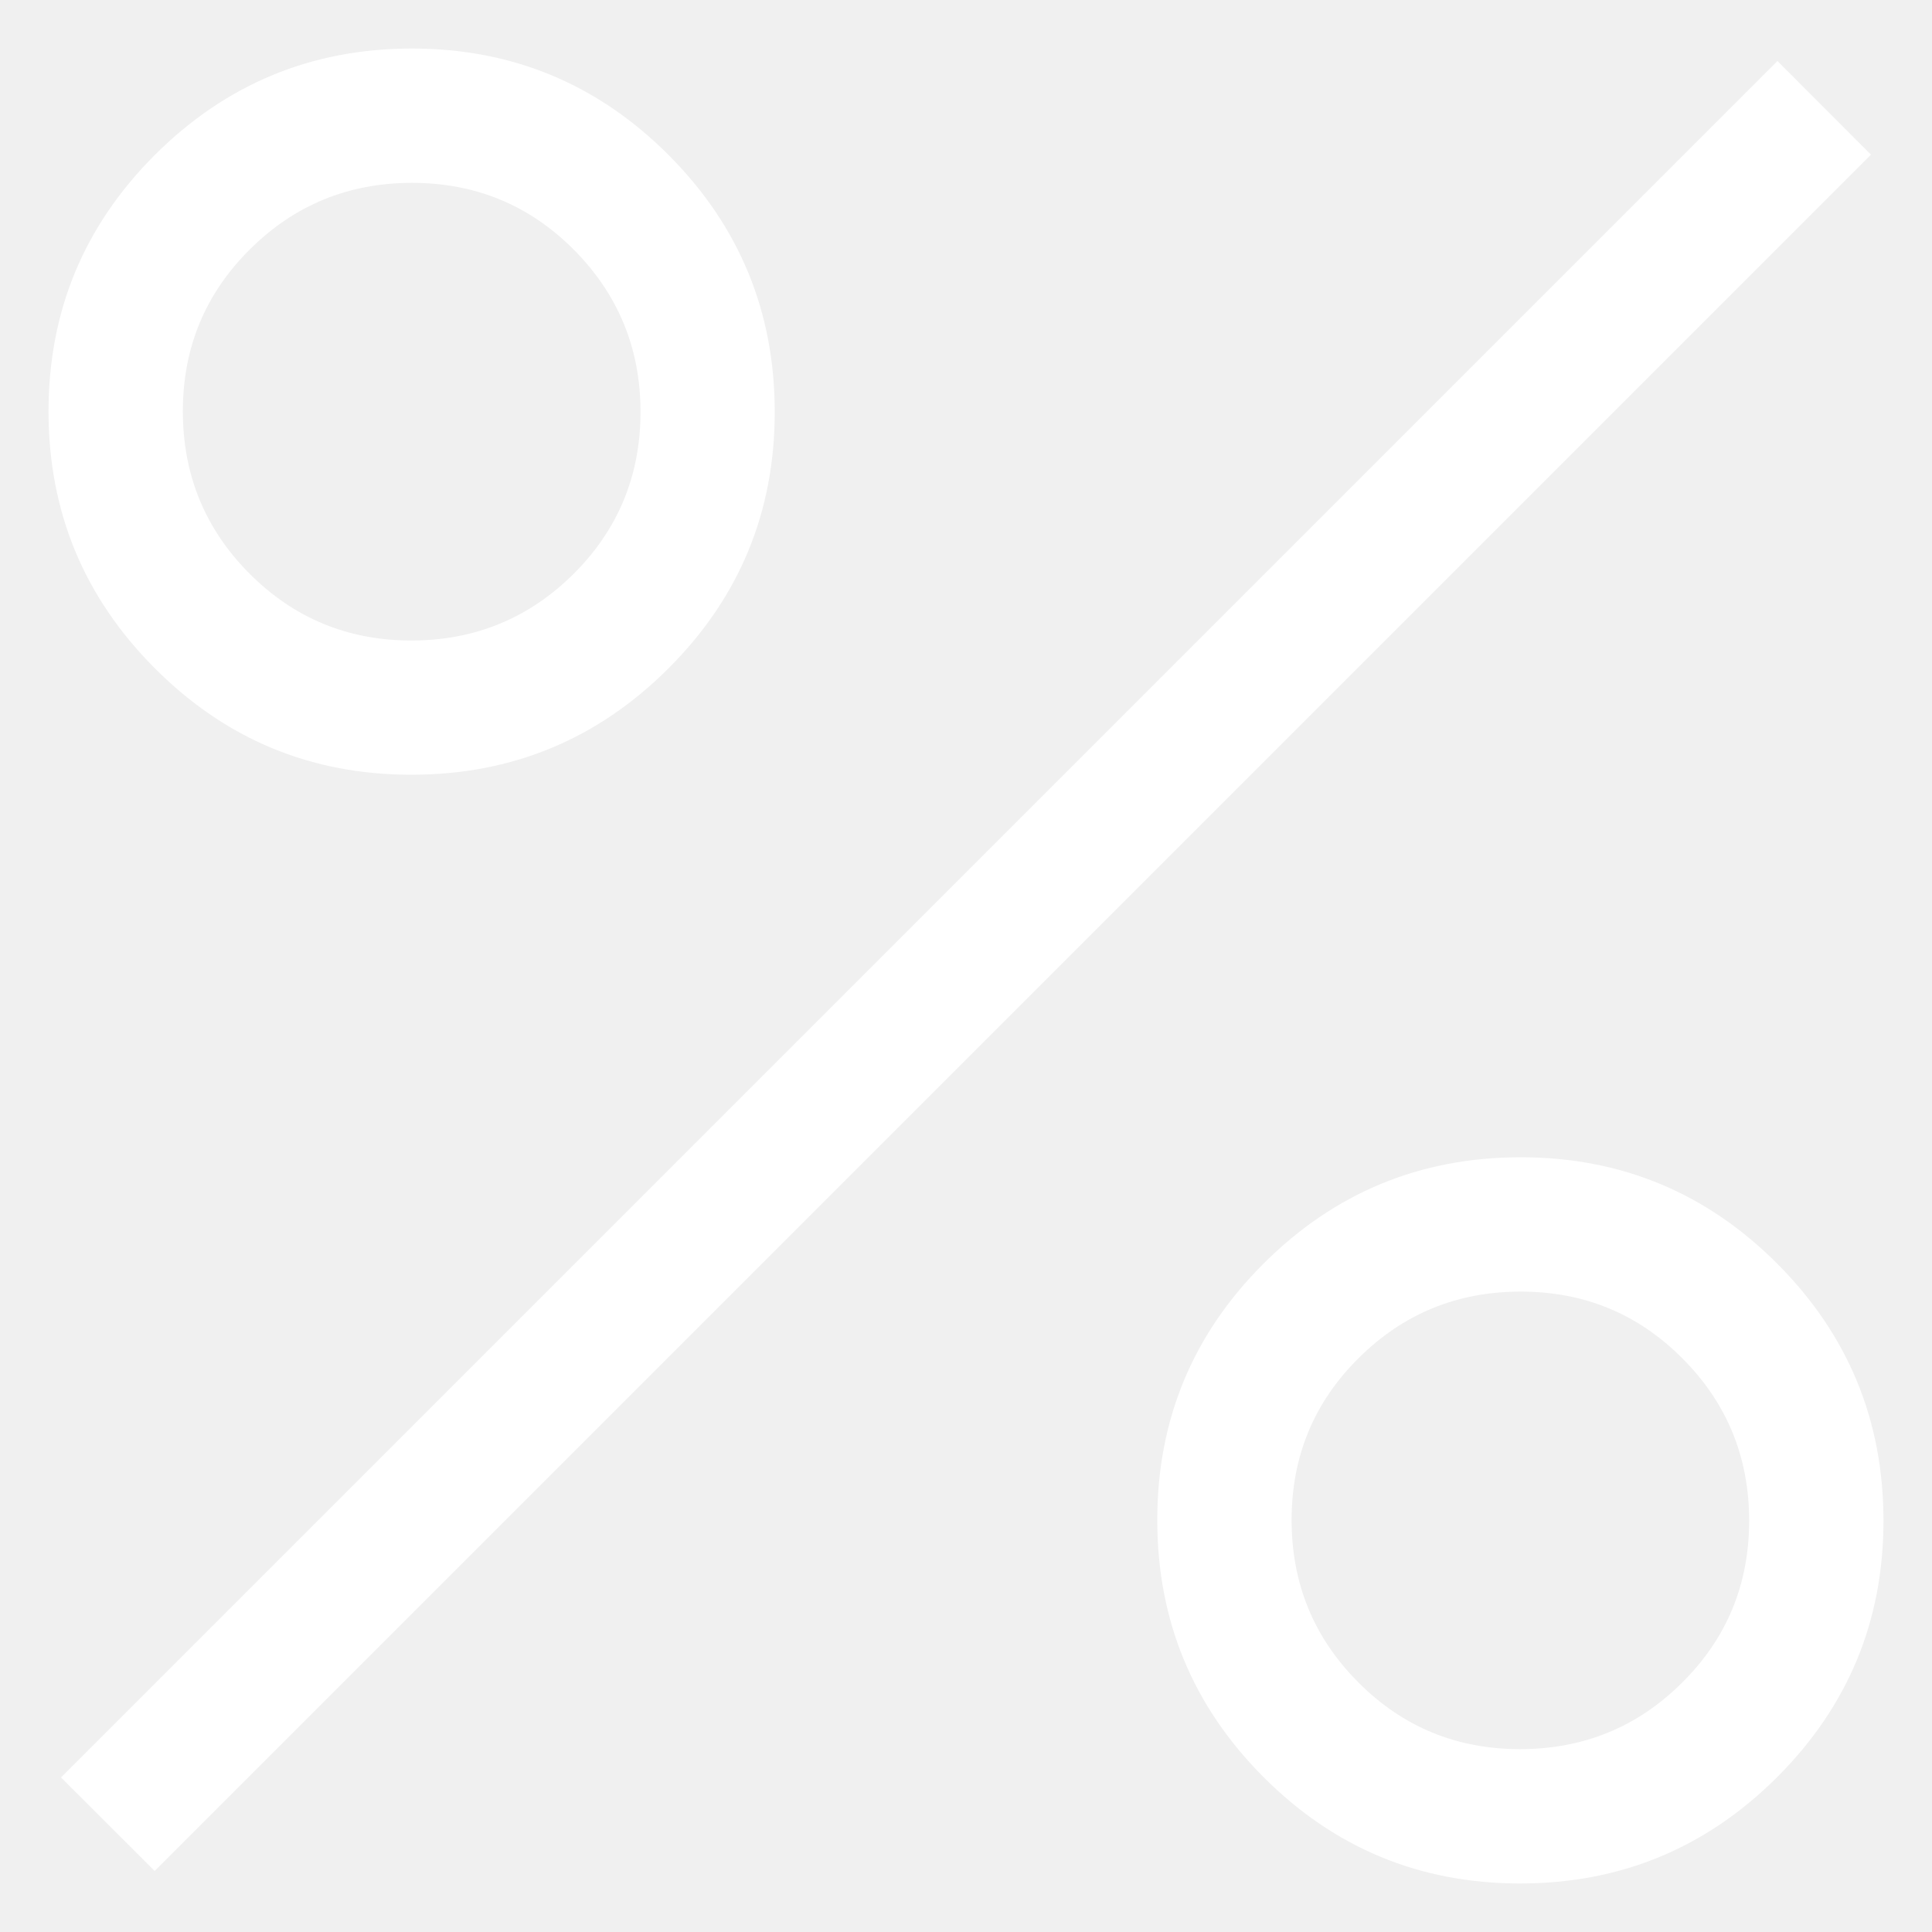
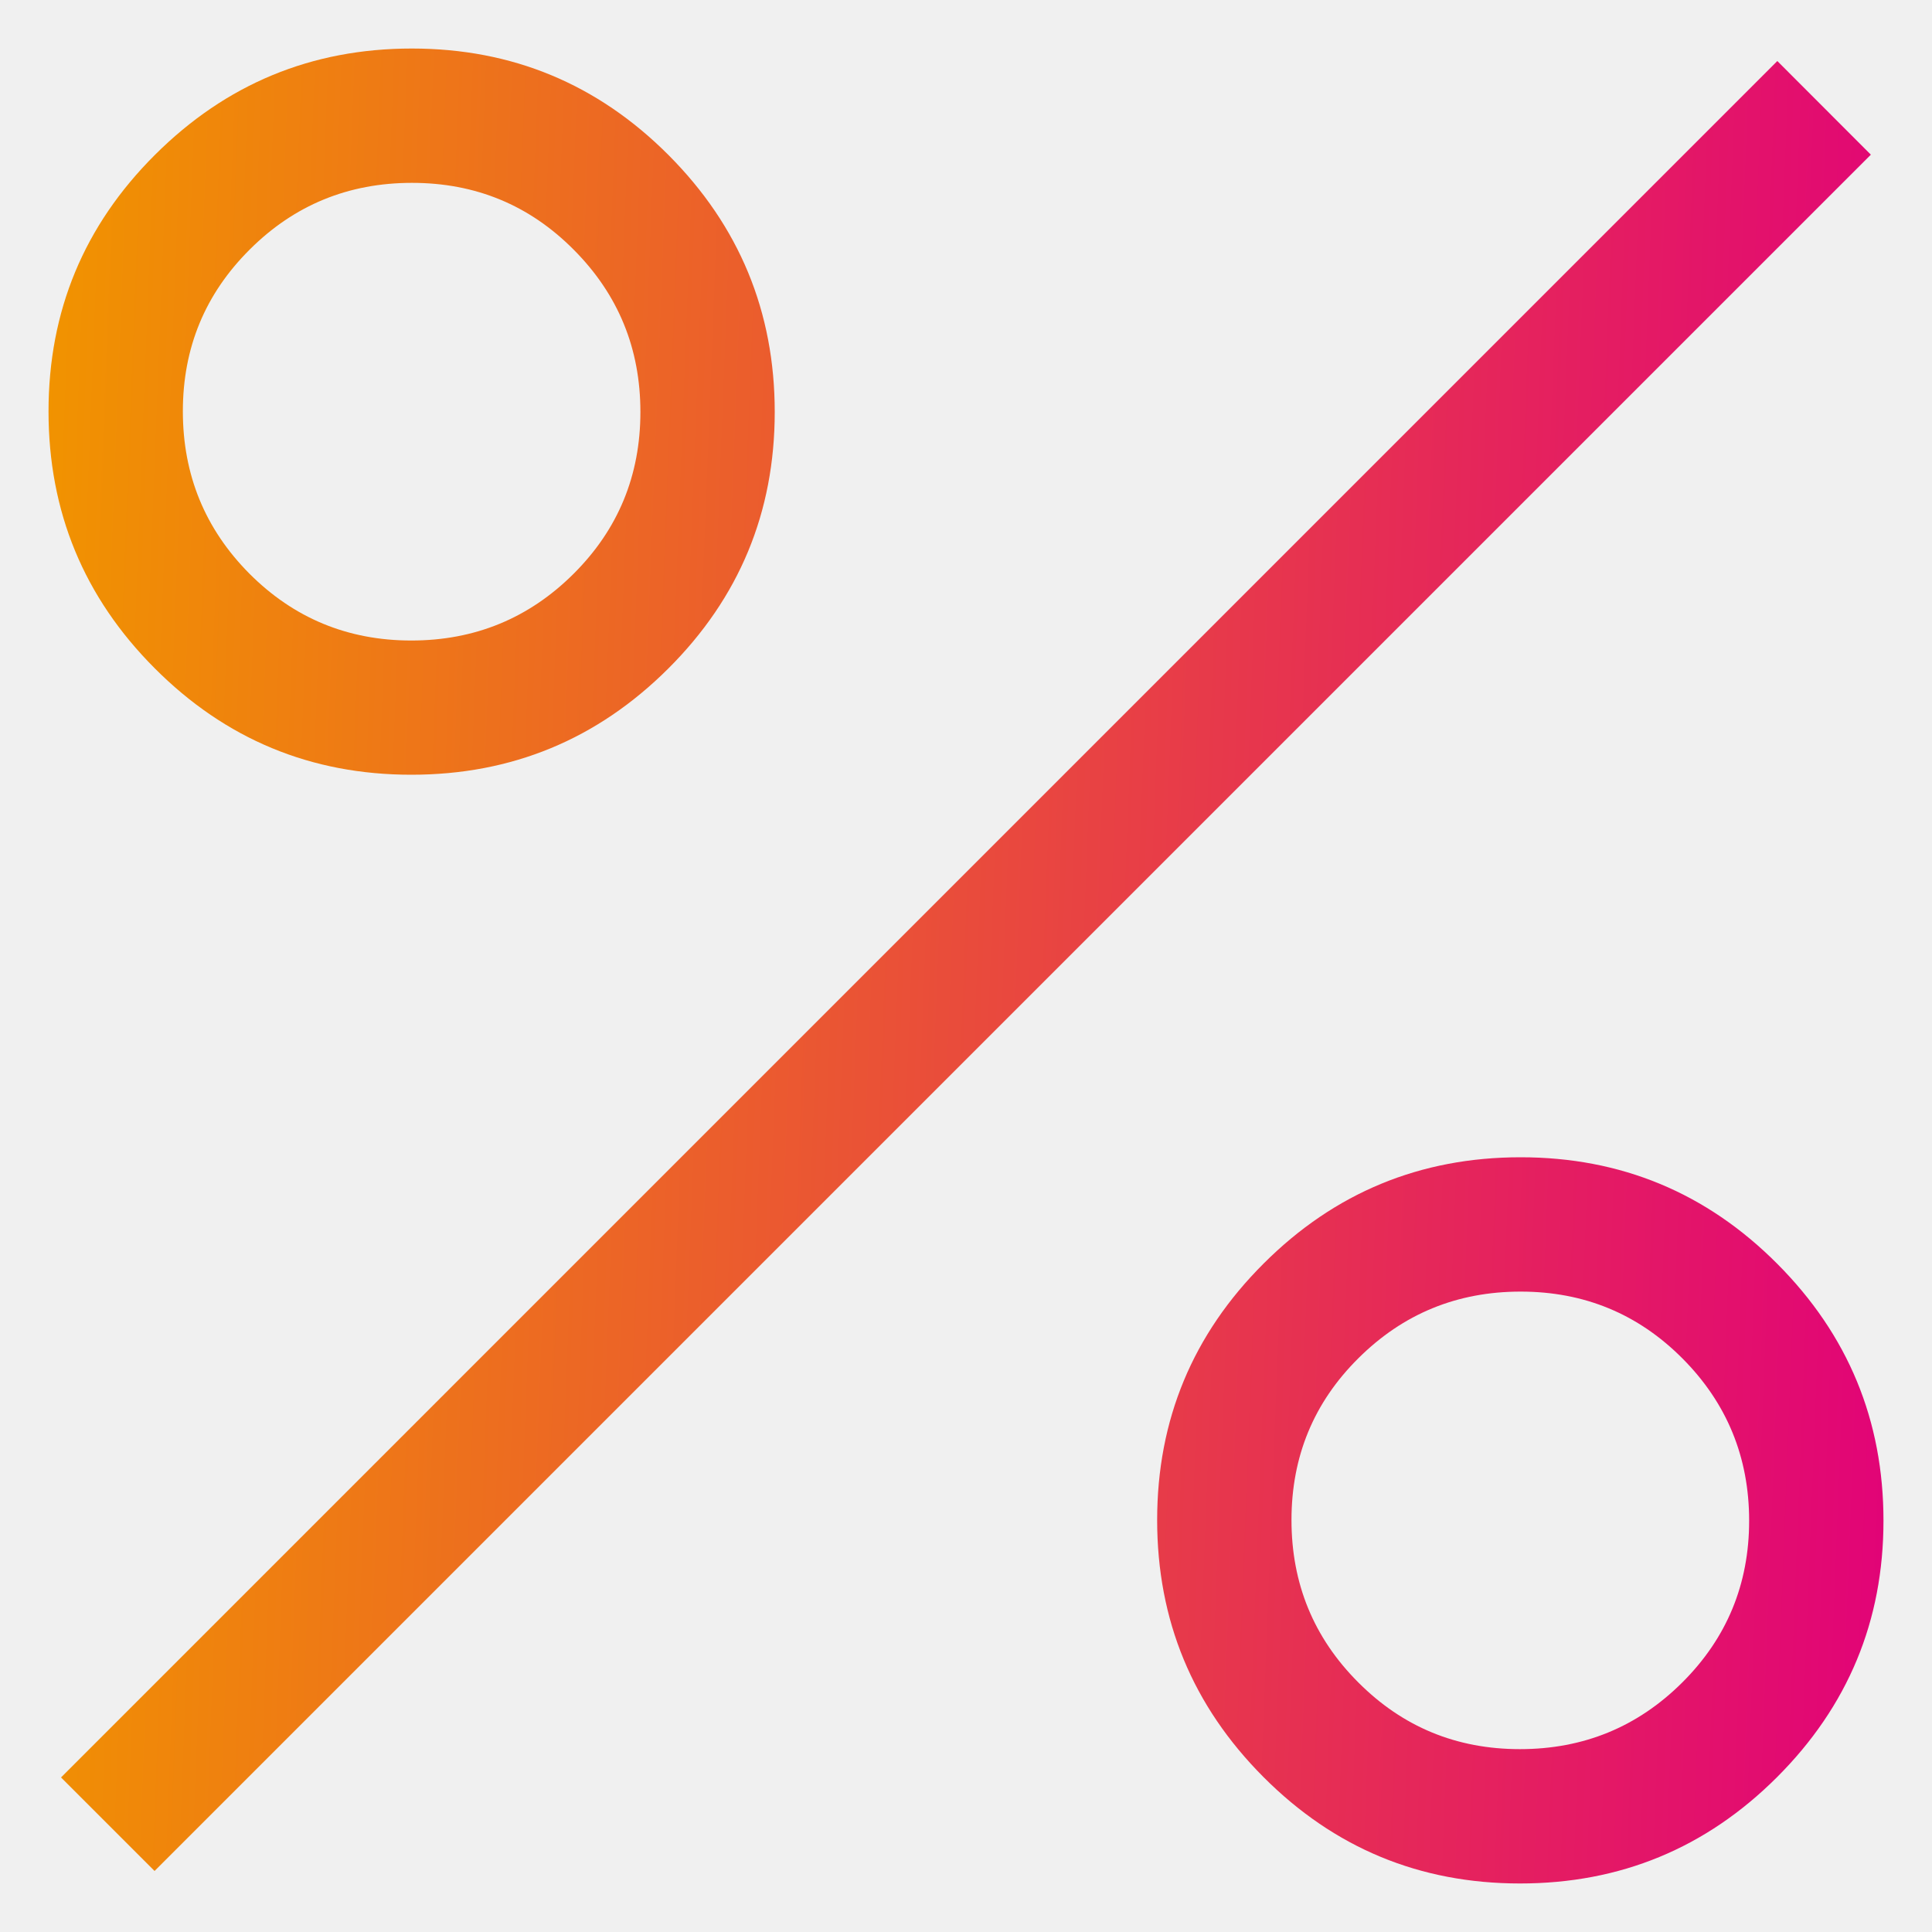
<svg xmlns="http://www.w3.org/2000/svg" width="17" height="17" viewBox="0 0 17 17" fill="none">
-   <path d="M3.62 6.817C2.737 6.817 1.985 6.505 1.362 5.88C0.739 5.256 0.427 4.502 0.427 3.62C0.427 2.737 0.74 1.985 1.364 1.362C1.989 0.739 2.743 0.427 3.625 0.427C4.507 0.427 5.26 0.74 5.883 1.364C6.506 1.989 6.817 2.743 6.817 3.625C6.817 4.507 6.505 5.26 5.88 5.883C5.256 6.506 4.502 6.817 3.62 6.817ZM3.619 5.636C4.178 5.636 4.654 5.44 5.047 5.05C5.439 4.659 5.636 4.184 5.636 3.625C5.636 3.066 5.44 2.591 5.05 2.198C4.659 1.805 4.184 1.609 3.625 1.609C3.066 1.609 2.591 1.804 2.198 2.195C1.805 2.586 1.609 3.06 1.609 3.619C1.609 4.178 1.804 4.654 2.195 5.047C2.586 5.439 3.06 5.636 3.619 5.636ZM13.375 16.573C12.493 16.573 11.74 16.261 11.117 15.636C10.494 15.011 10.183 14.258 10.183 13.375C10.183 12.493 10.495 11.74 11.12 11.117C11.745 10.494 12.498 10.183 13.381 10.183C14.263 10.183 15.015 10.495 15.639 11.12C16.262 11.745 16.573 12.498 16.573 13.381C16.573 14.263 16.261 15.015 15.636 15.639C15.011 16.262 14.258 16.573 13.375 16.573ZM13.375 15.391C13.934 15.391 14.41 15.196 14.802 14.805C15.195 14.415 15.391 13.94 15.391 13.381C15.391 12.822 15.196 12.346 14.805 11.954C14.415 11.561 13.94 11.365 13.381 11.365C12.822 11.365 12.346 11.56 11.954 11.951C11.561 12.341 11.365 12.816 11.365 13.375C11.365 13.934 11.56 14.41 11.951 14.802C12.341 15.195 12.816 15.391 13.375 15.391ZM1.361 16.463L0.537 15.64L15.64 0.537L16.463 1.361L1.361 16.463Z" fill="white" />
+   <path d="M3.619 6.817C2.737 6.817 1.984 6.505 1.361 5.88C0.738 5.256 0.427 4.502 0.427 3.62C0.427 2.737 0.739 1.985 1.364 1.362C1.989 0.739 2.742 0.427 3.624 0.427C4.507 0.427 5.259 0.74 5.882 1.364C6.505 1.989 6.817 2.743 6.817 3.625C6.817 4.507 6.505 5.26 5.88 5.883C5.255 6.506 4.502 6.817 3.619 6.817ZM3.619 5.636C4.178 5.636 4.654 5.44 5.046 5.05C5.439 4.659 5.635 4.184 5.635 3.625C5.635 3.066 5.44 2.591 5.049 2.198C4.659 1.805 4.184 1.609 3.625 1.609C3.066 1.609 2.59 1.804 2.198 2.195C1.805 2.586 1.609 3.06 1.609 3.619C1.609 4.178 1.804 4.654 2.194 5.047C2.585 5.439 3.06 5.636 3.619 5.636ZM13.375 16.573C12.492 16.573 11.74 16.261 11.117 15.636C10.494 15.011 10.182 14.258 10.182 13.375C10.182 12.493 10.495 11.74 11.12 11.117C11.744 10.494 12.498 10.183 13.38 10.183C14.262 10.183 15.015 10.495 15.638 11.12C16.261 11.745 16.573 12.498 16.573 13.381C16.573 14.263 16.26 15.015 15.635 15.639C15.011 16.262 14.257 16.573 13.375 16.573ZM13.374 15.391C13.933 15.391 14.409 15.196 14.802 14.805C15.194 14.415 15.391 13.94 15.391 13.381C15.391 12.822 15.195 12.346 14.805 11.954C14.414 11.561 13.939 11.365 13.38 11.365C12.822 11.365 12.346 11.56 11.953 11.951C11.56 12.341 11.364 12.816 11.364 13.375C11.364 13.934 11.559 14.41 11.95 14.802C12.341 15.195 12.815 15.391 13.374 15.391ZM1.36 16.463L0.537 15.64L15.639 0.537L16.462 1.361L1.36 16.463Z" fill="url(#paint0_linear_787_304)" />
+   <defs>
+     <linearGradient id="paint0_linear_787_304" x1="16.573" y1="25.393" x2="-0.522" y2="24.726" gradientUnits="userSpaceOnUse">
+       <stop stop-color="#E1007A" />
+       <stop offset="0.995" stop-color="#F19300" />
+     </linearGradient>
+   </defs>
</svg>
